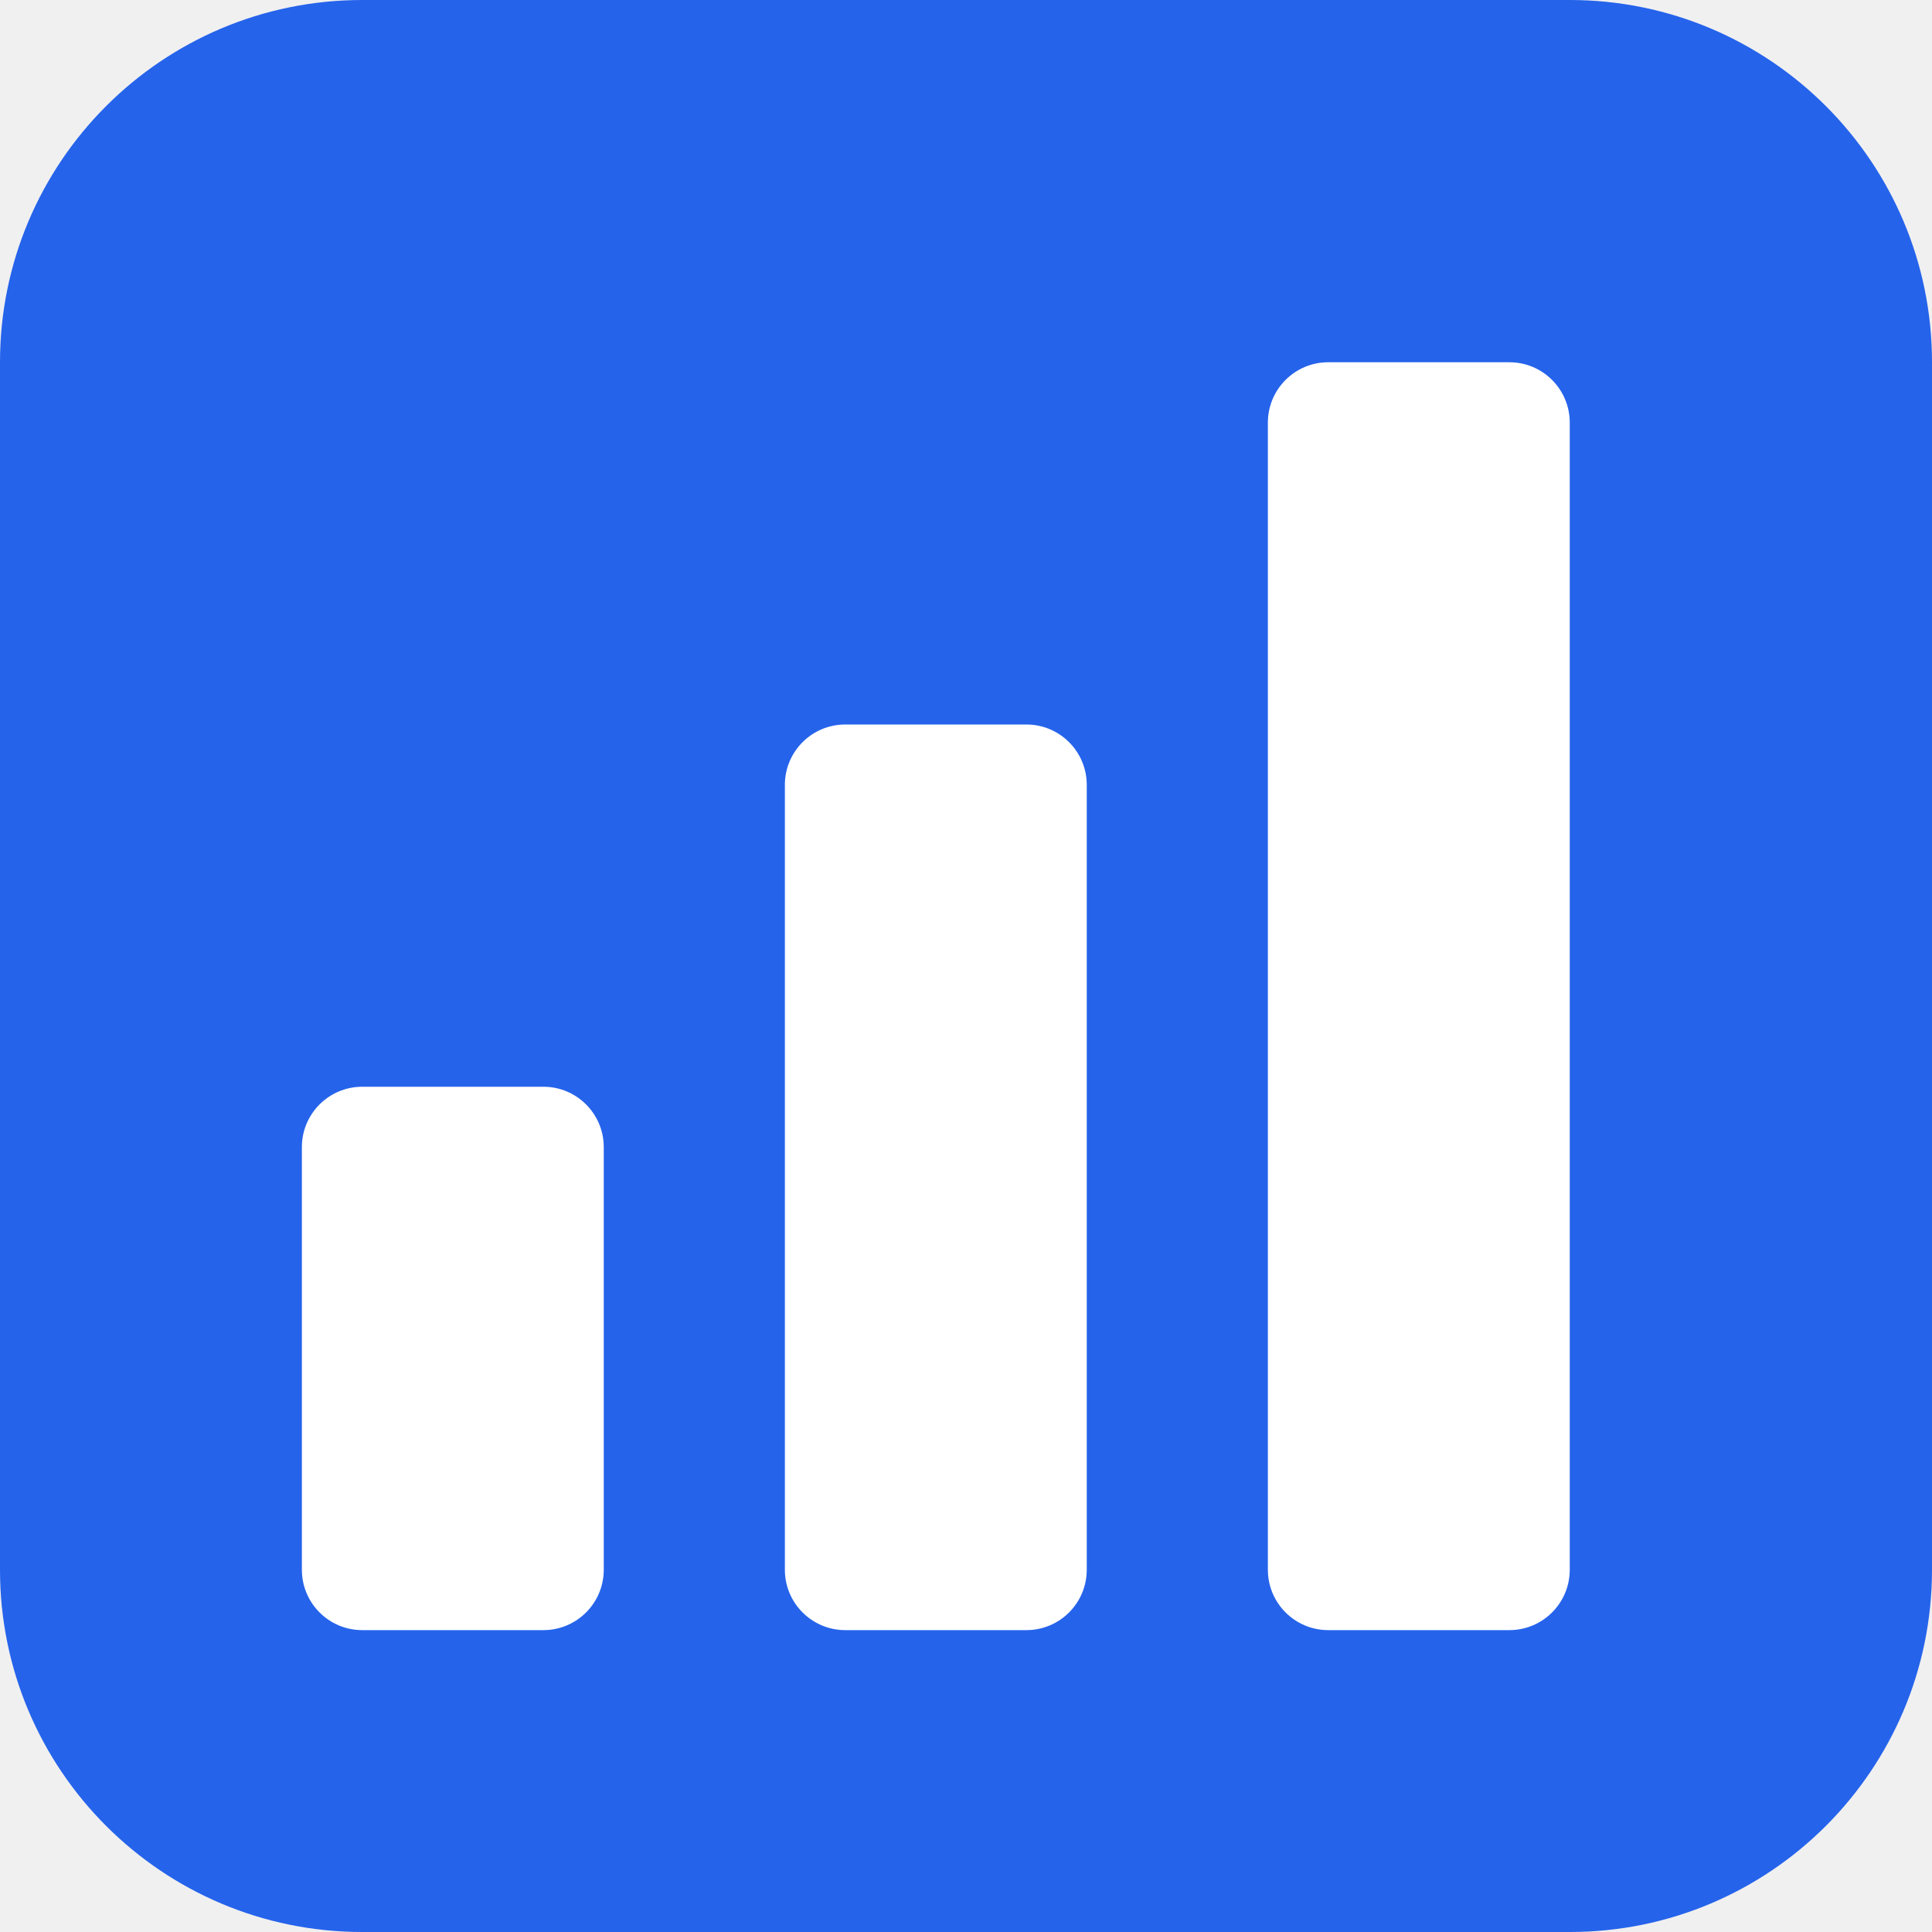
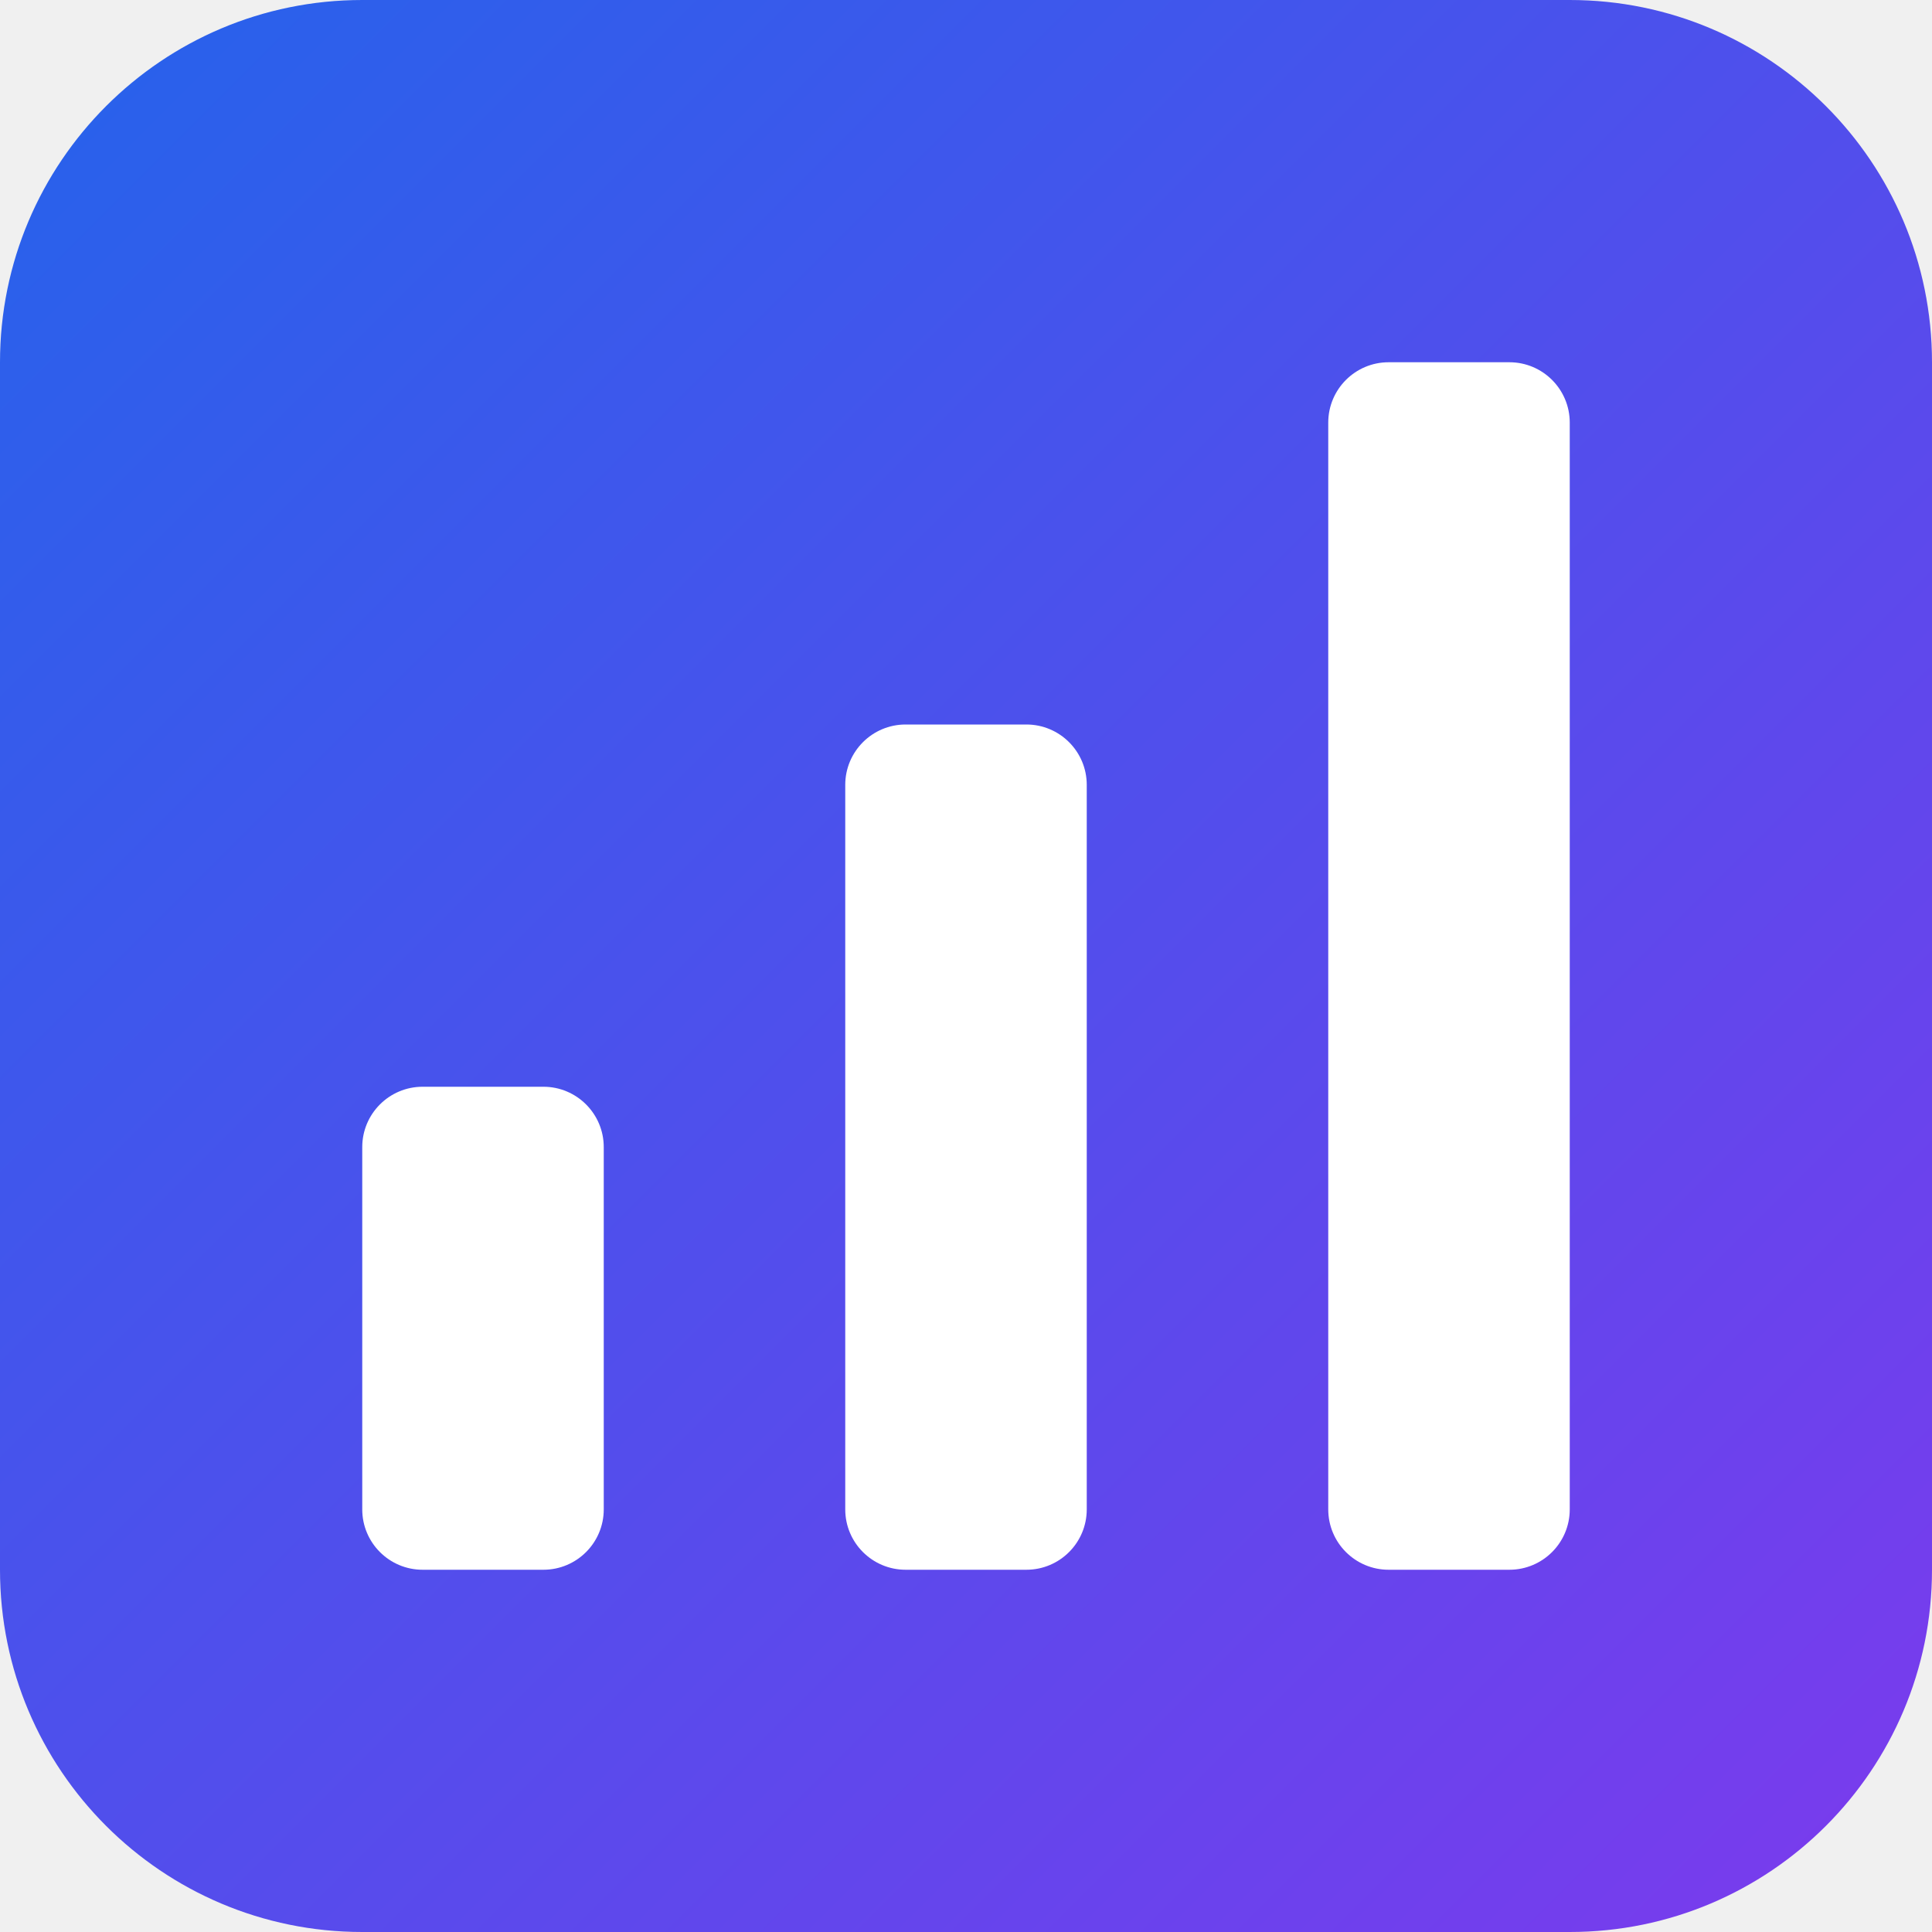
<svg xmlns="http://www.w3.org/2000/svg" viewBox="0 0 32 32">
-   <rect width="32" height="32" rx="6" fill="#2563EB" />
-   <rect x="5" y="18" width="5" height="9" rx="1" fill="#fff" />
-   <rect x="13" y="12" width="5" height="15" rx="1" fill="#fff" />
-   <rect x="21" y="6" width="5" height="21" rx="1" fill="#fff" />
+   <defs>
+     <linearGradient id="grad" x1="0%" y1="0%" x2="100%" y2="100%">
+       <stop offset="0%" style="stop-color:#2563EB" />
+       <stop offset="100%" style="stop-color:#7C3AED" />
+     </linearGradient>
+   </defs>
+   <rect width="32" height="32" rx="6" fill="url(#grad)" />
+   <rect x="6" y="18" width="4" height="8" rx="1" fill="#fff" />
+   <rect x="14" y="12" width="4" height="14" rx="1" fill="#fff" />
+   <rect x="22" y="6" width="4" height="20" rx="1" fill="#fff" />
</svg>
